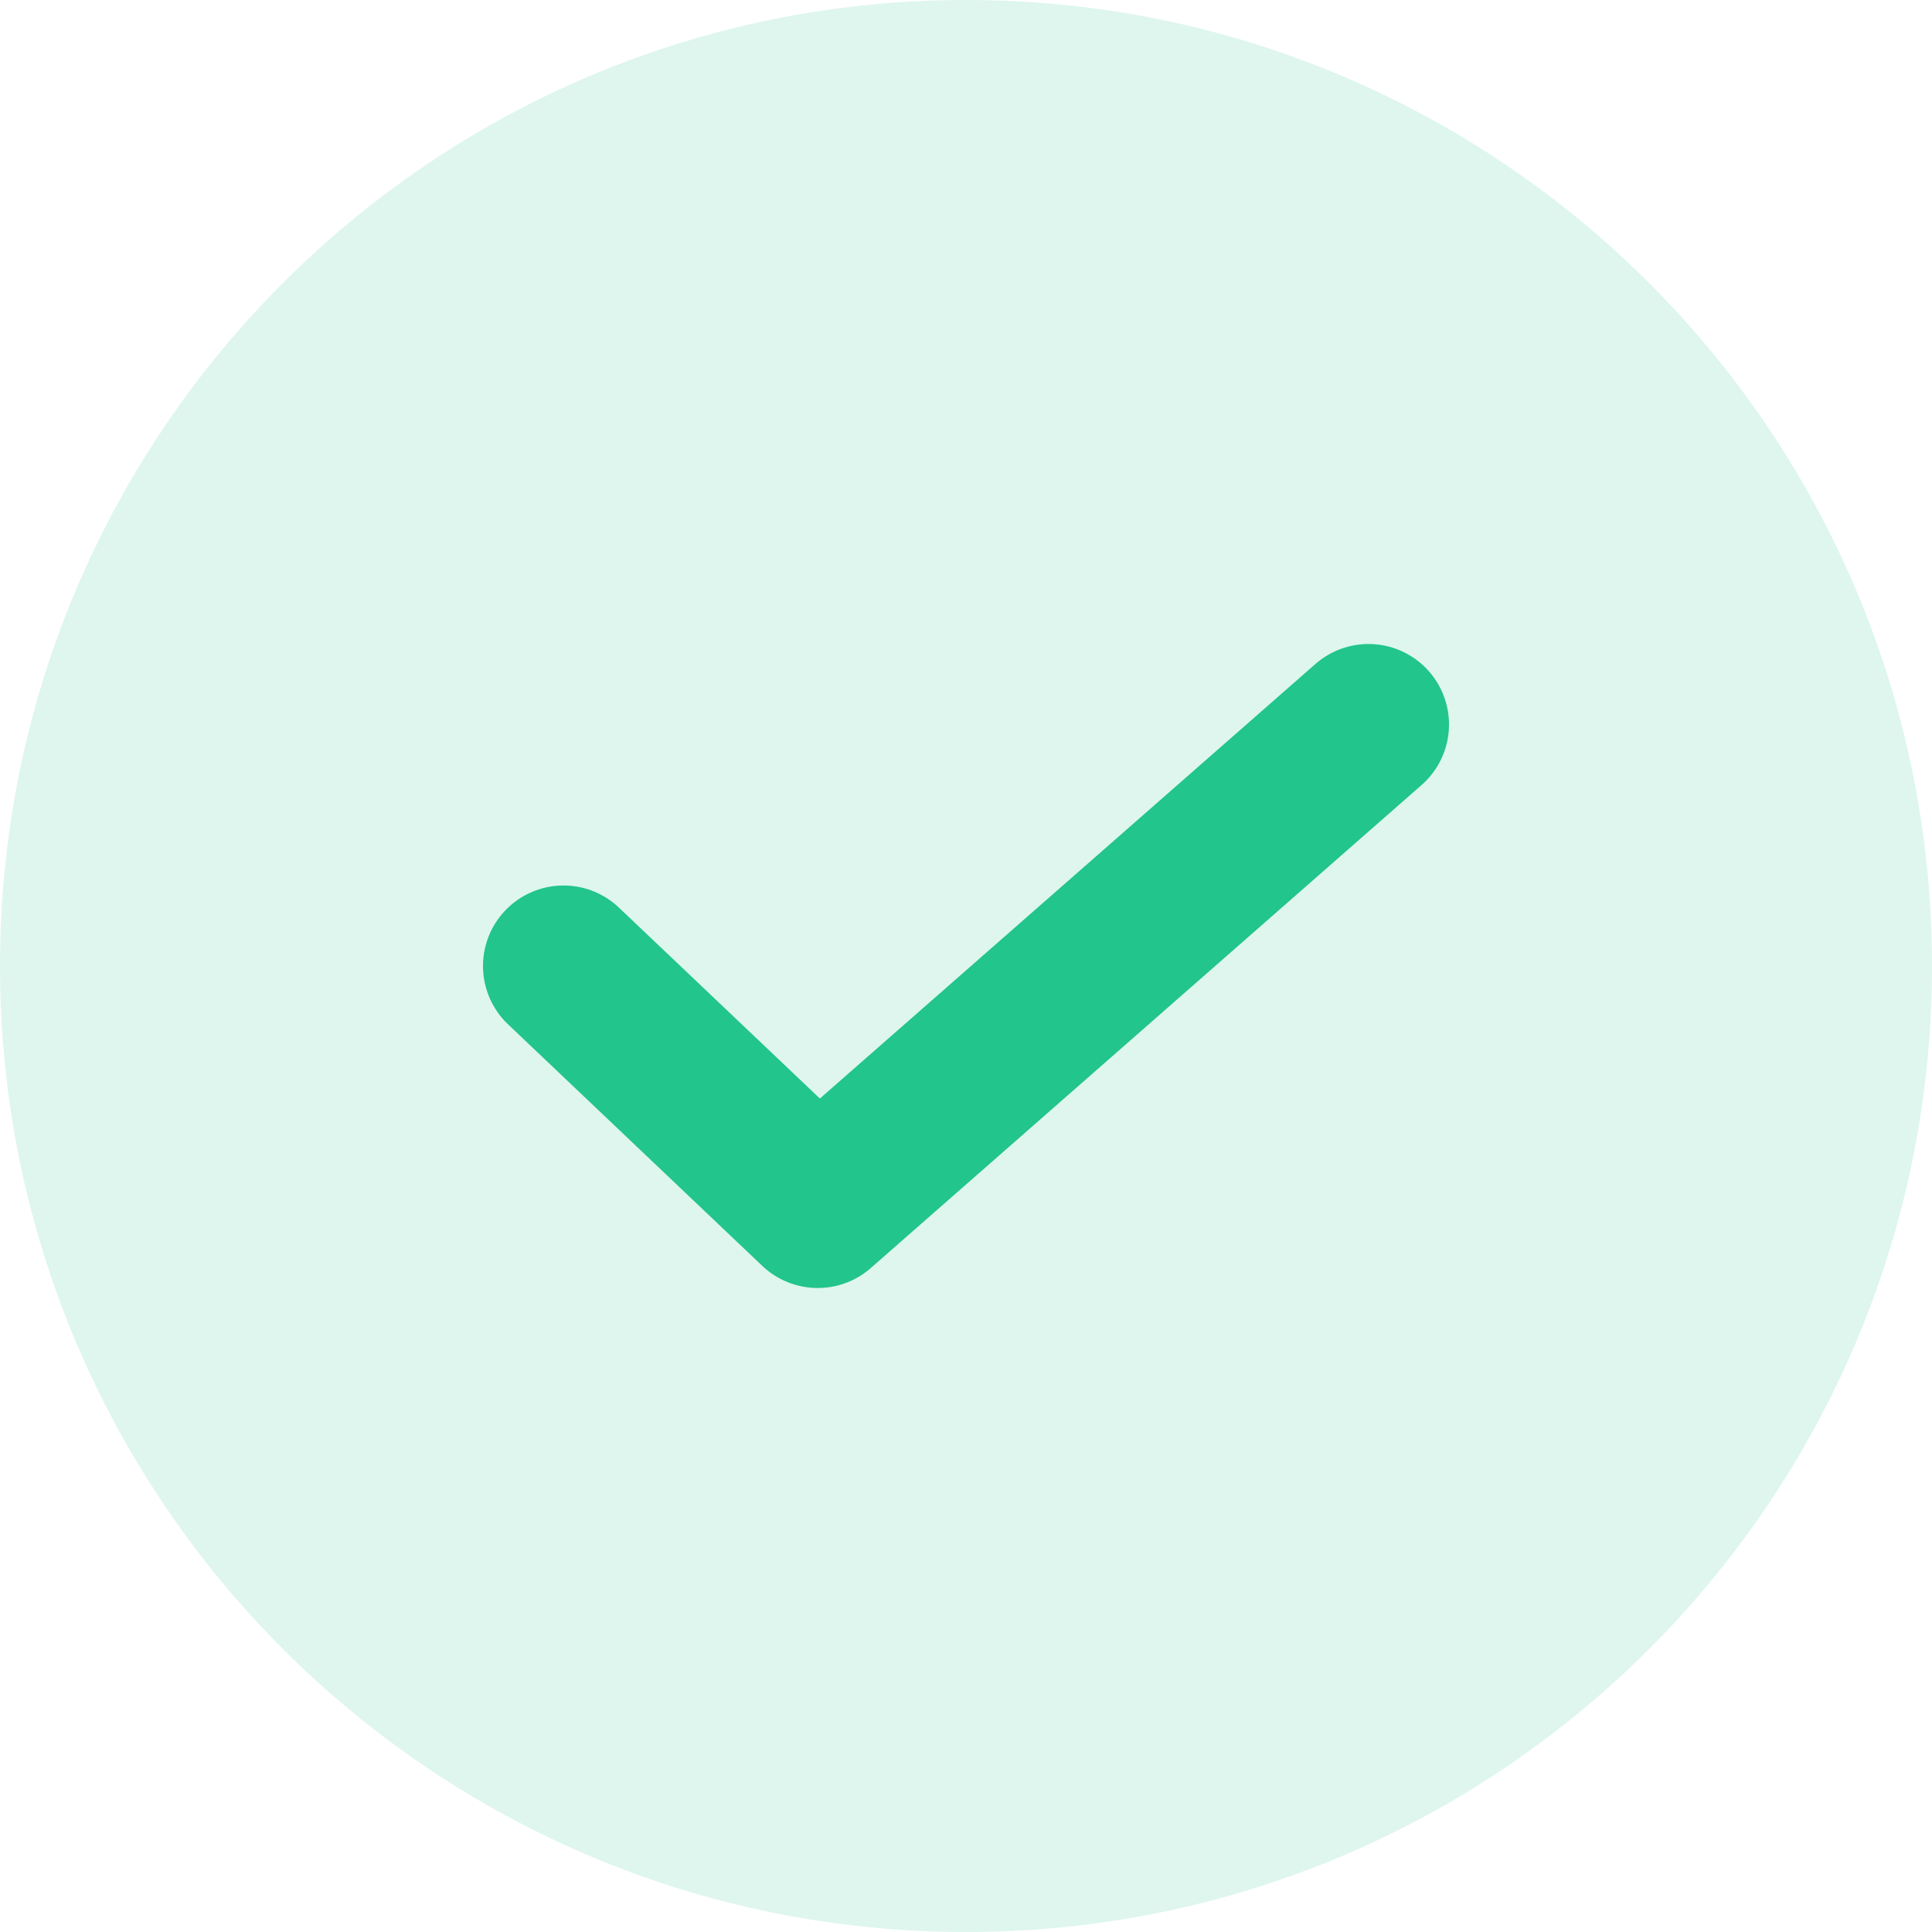
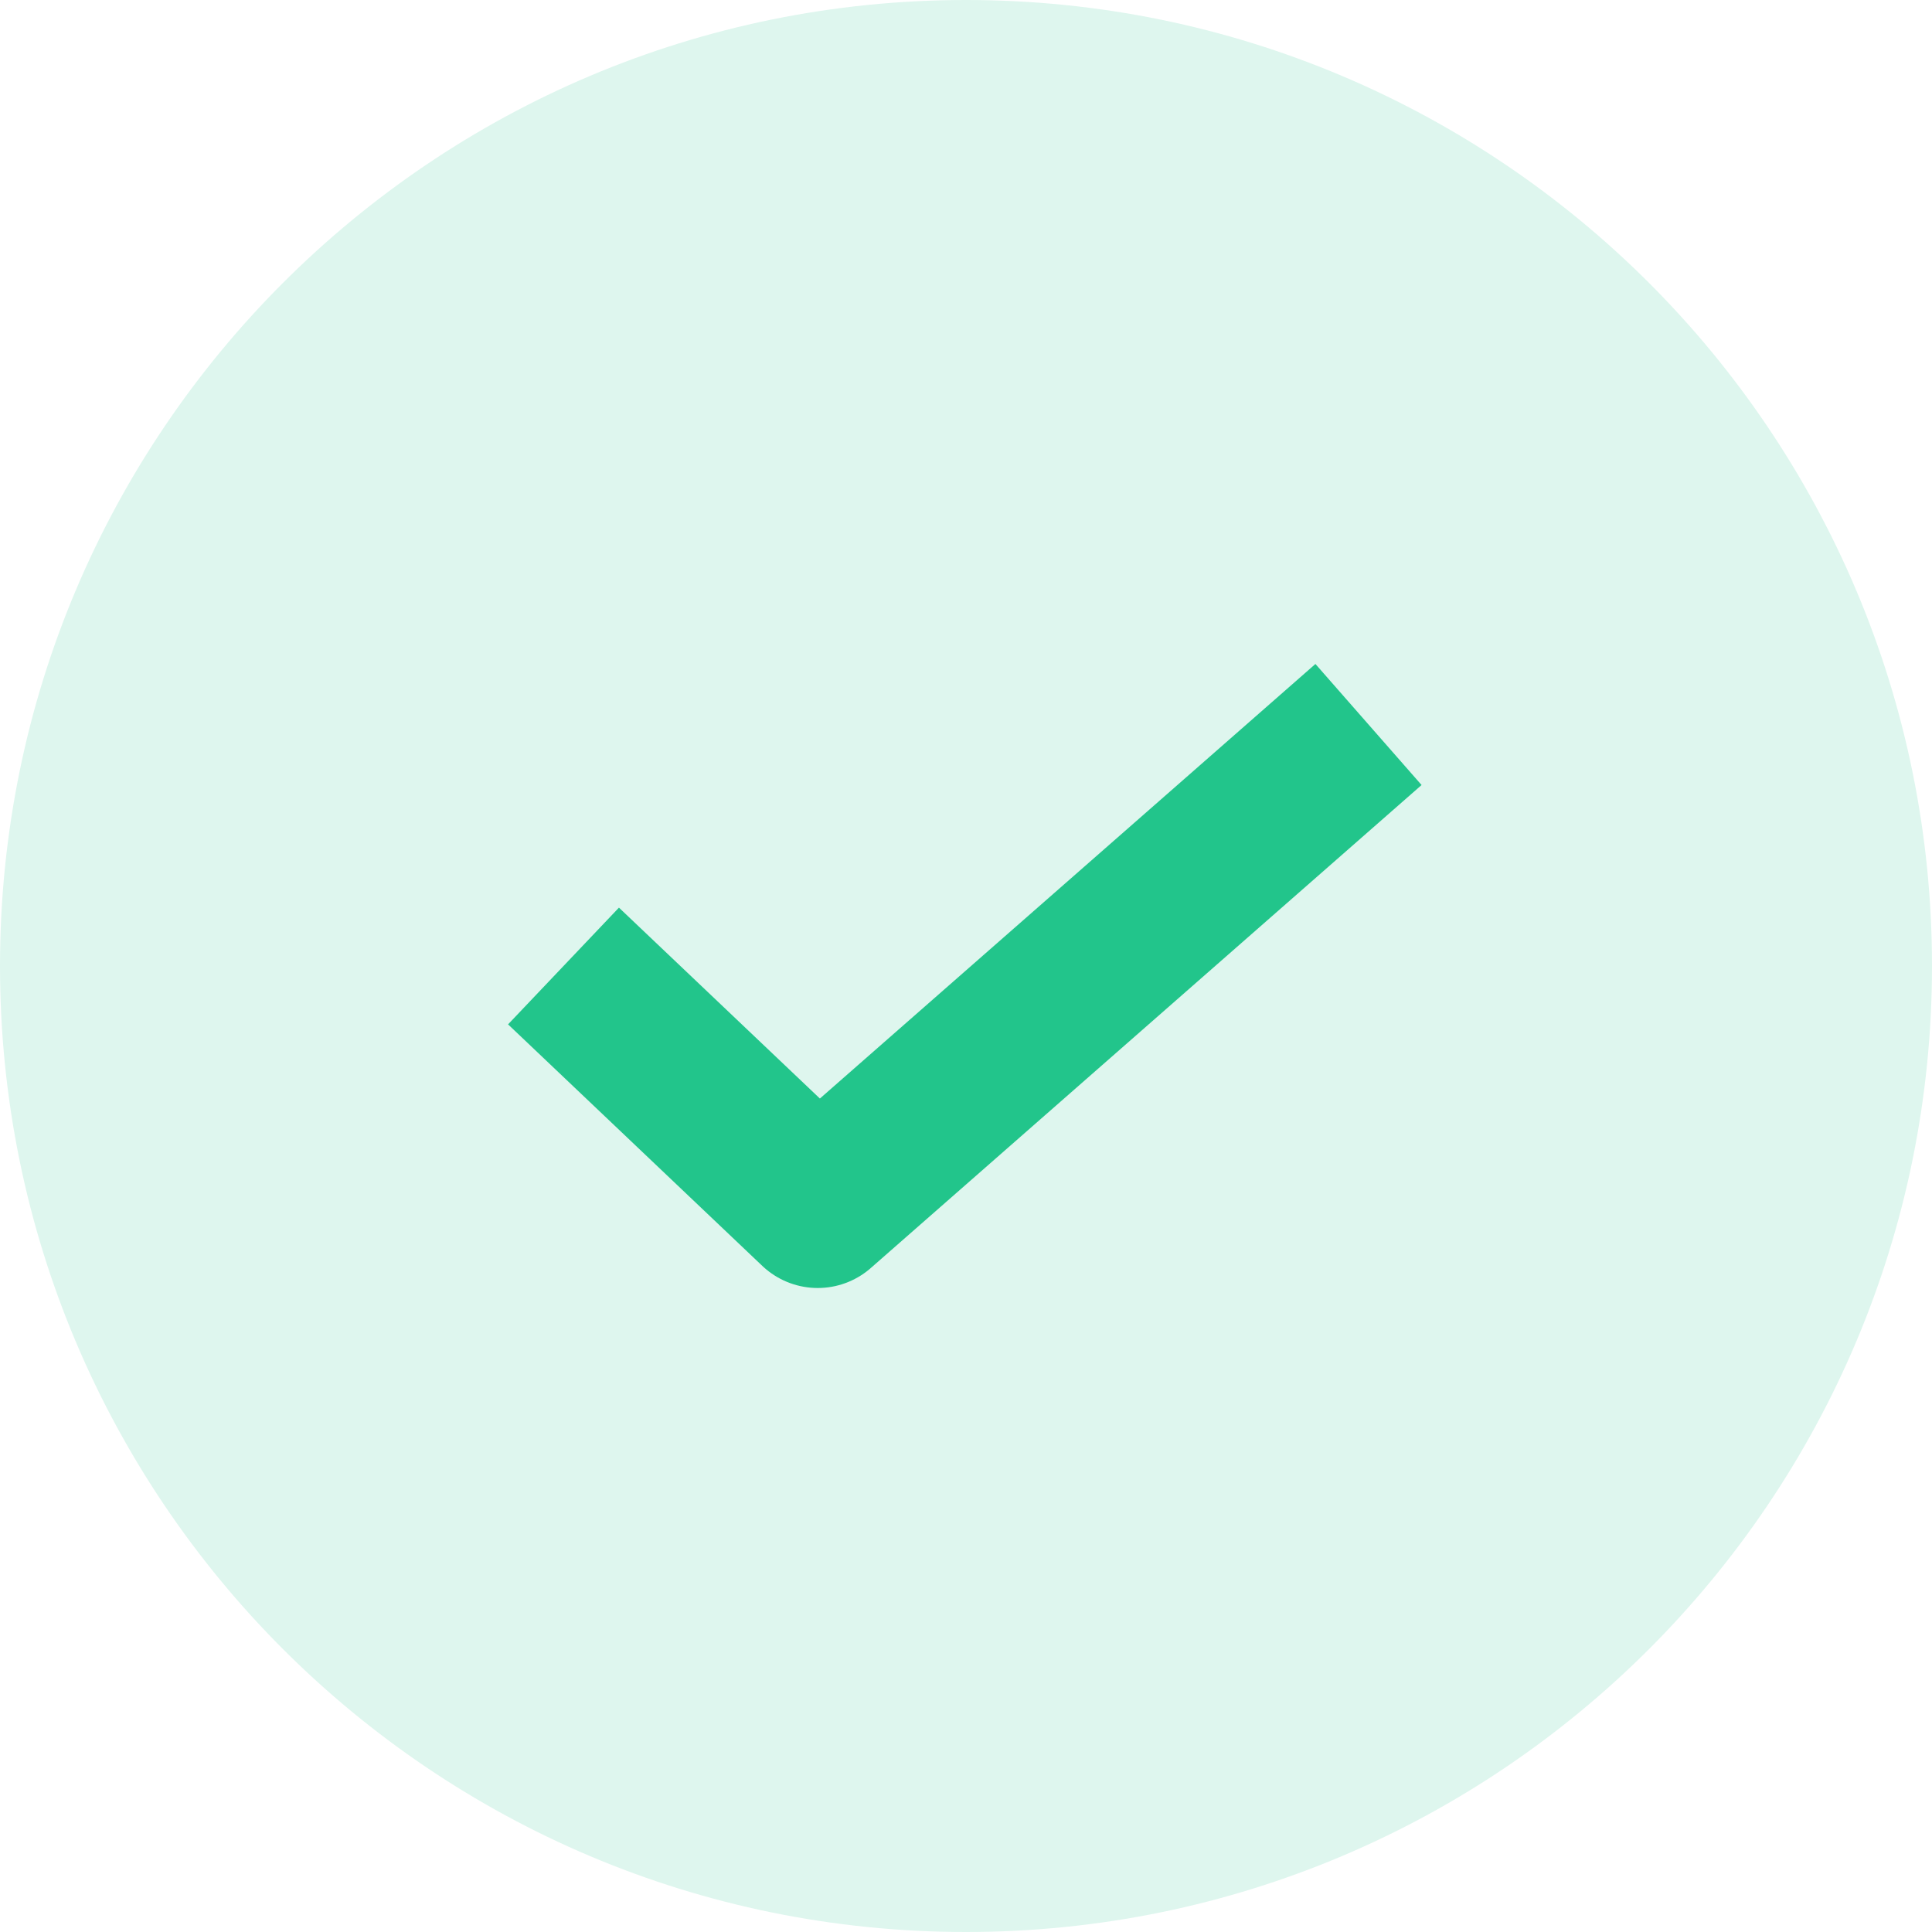
<svg xmlns="http://www.w3.org/2000/svg" width="24" height="24" viewBox="0 0 24 24" fill="none">
  <circle cx="12" cy="12" r="12" fill="#DEF6EE" />
-   <path d="M7 12L10.158 15L17 9" stroke="#22C58B" stroke-width="2" stroke-linecap="round" stroke-linejoin="round" />
+   <path d="M7 12L10.158 15L17 9" stroke="#22C58B" stroke-width="2" strokeLinecap="round" stroke-linejoin="round" />
</svg>
